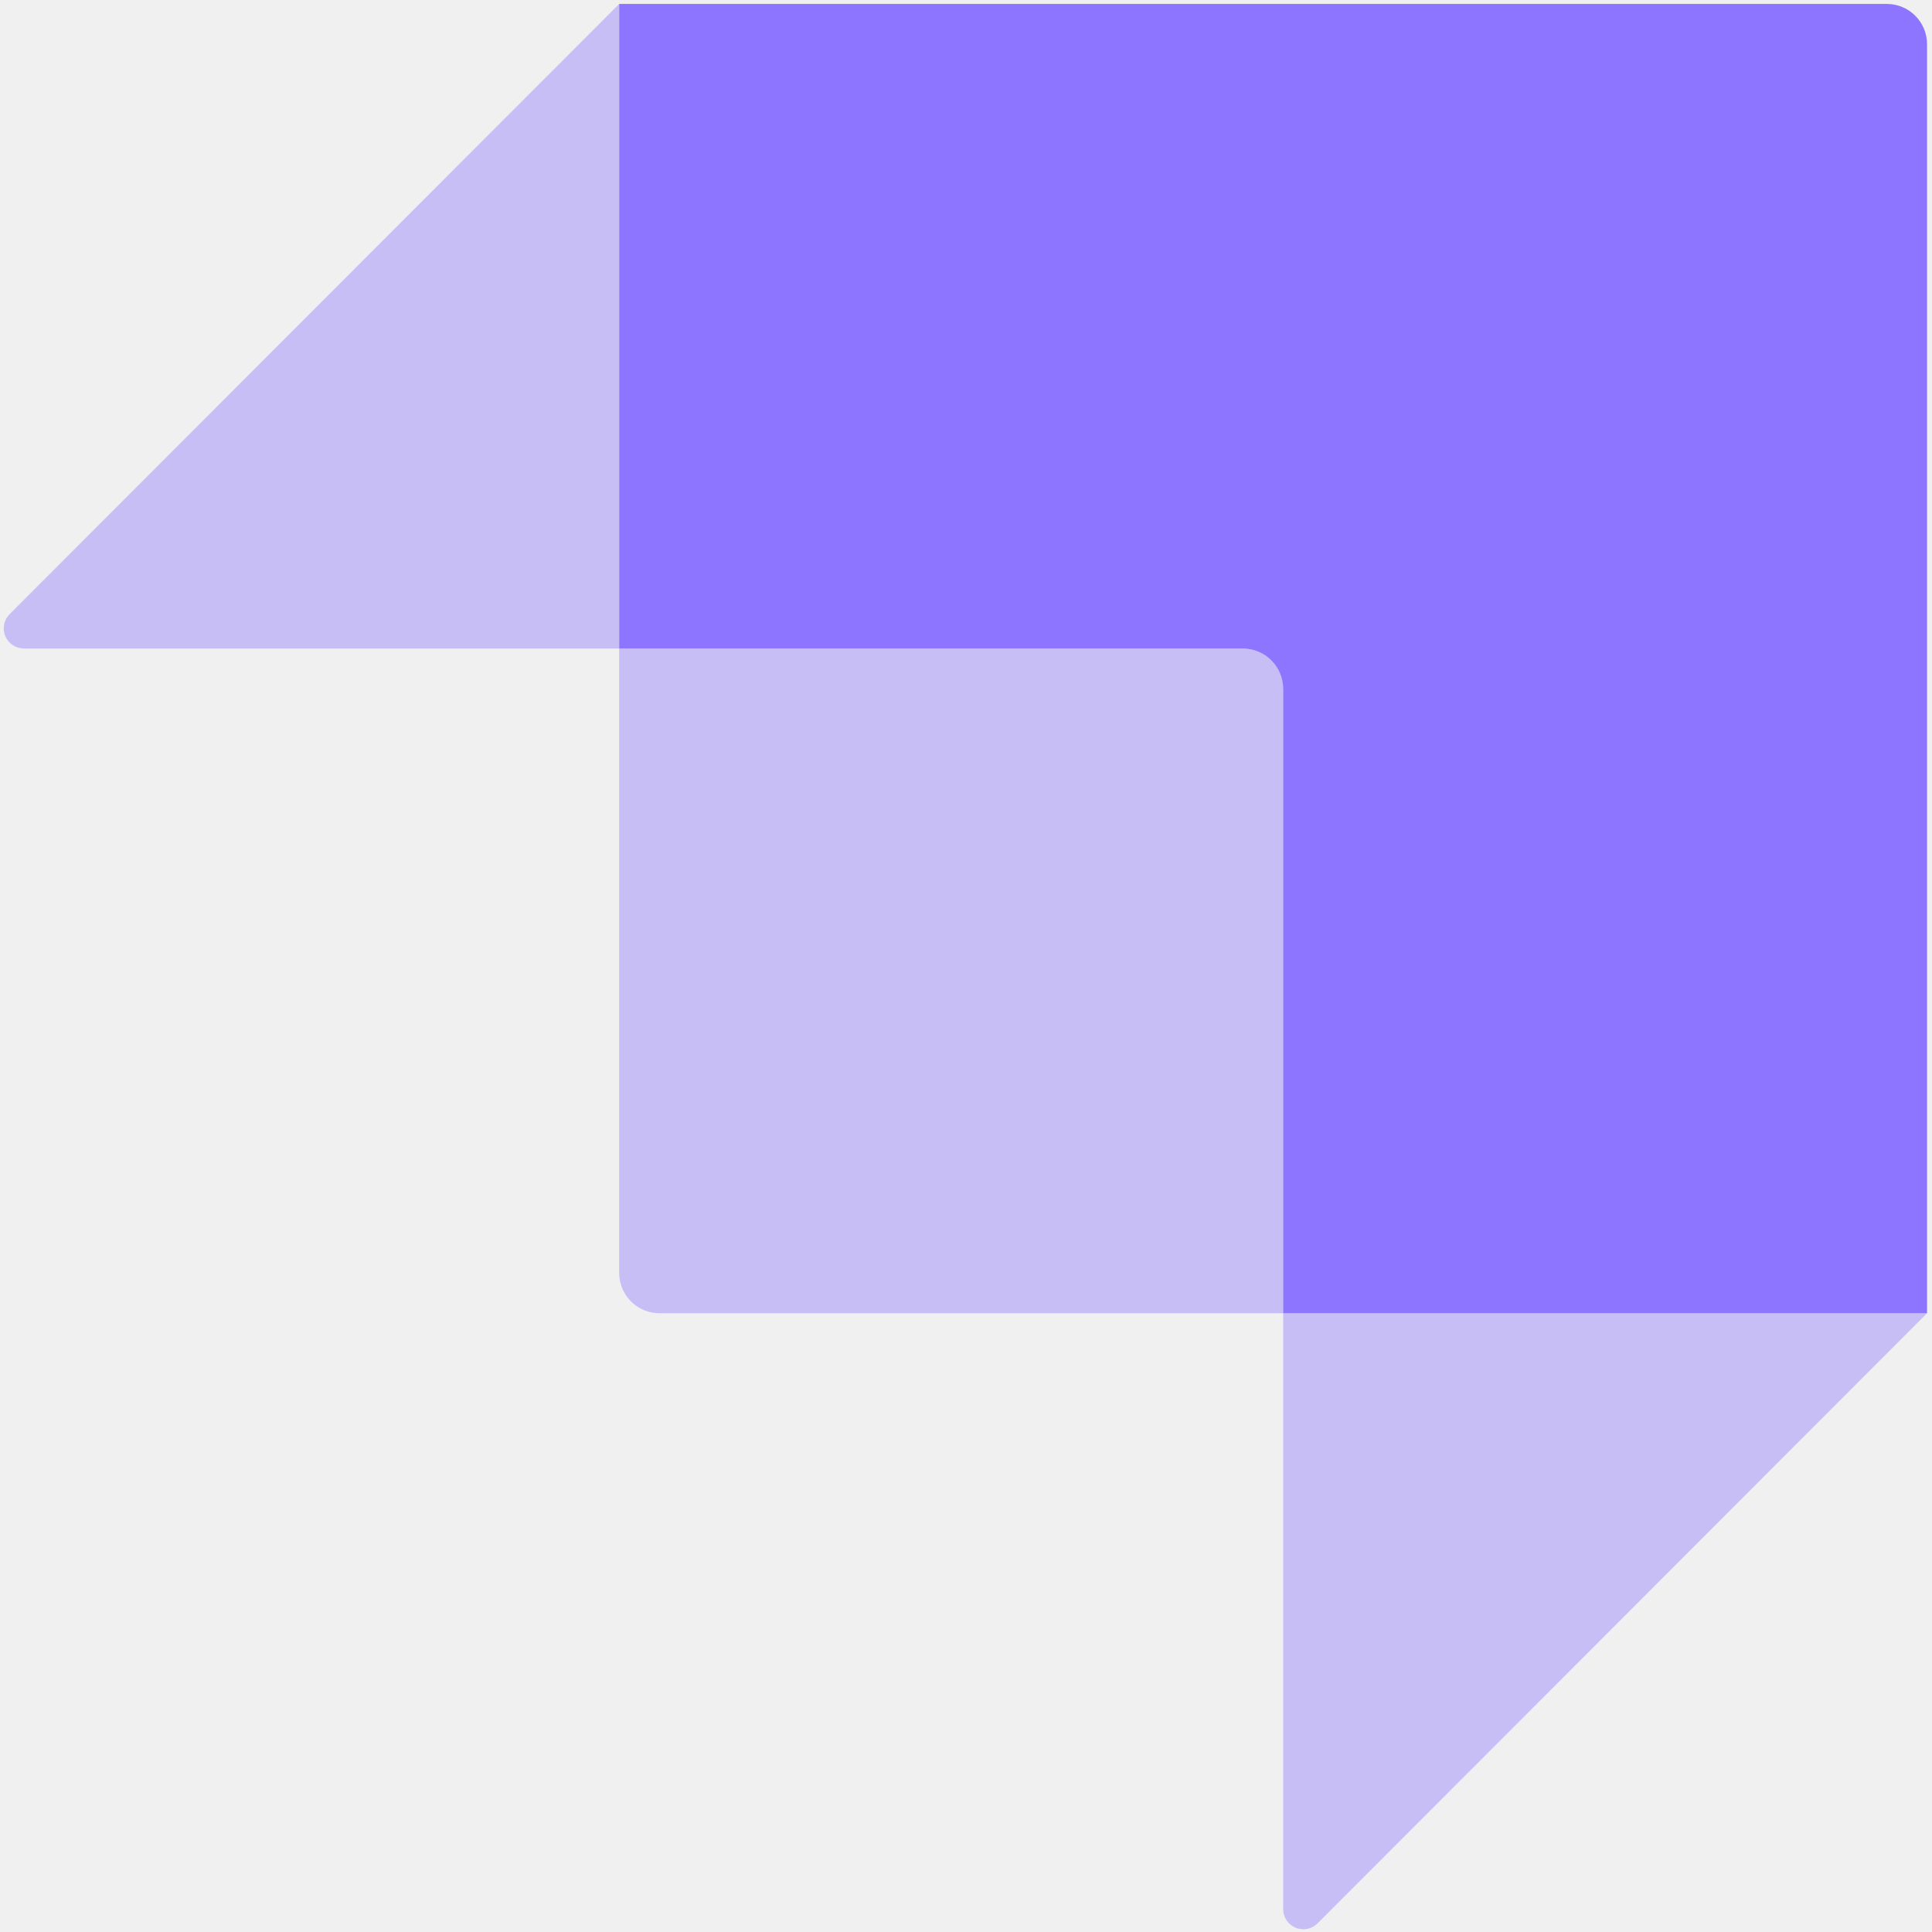
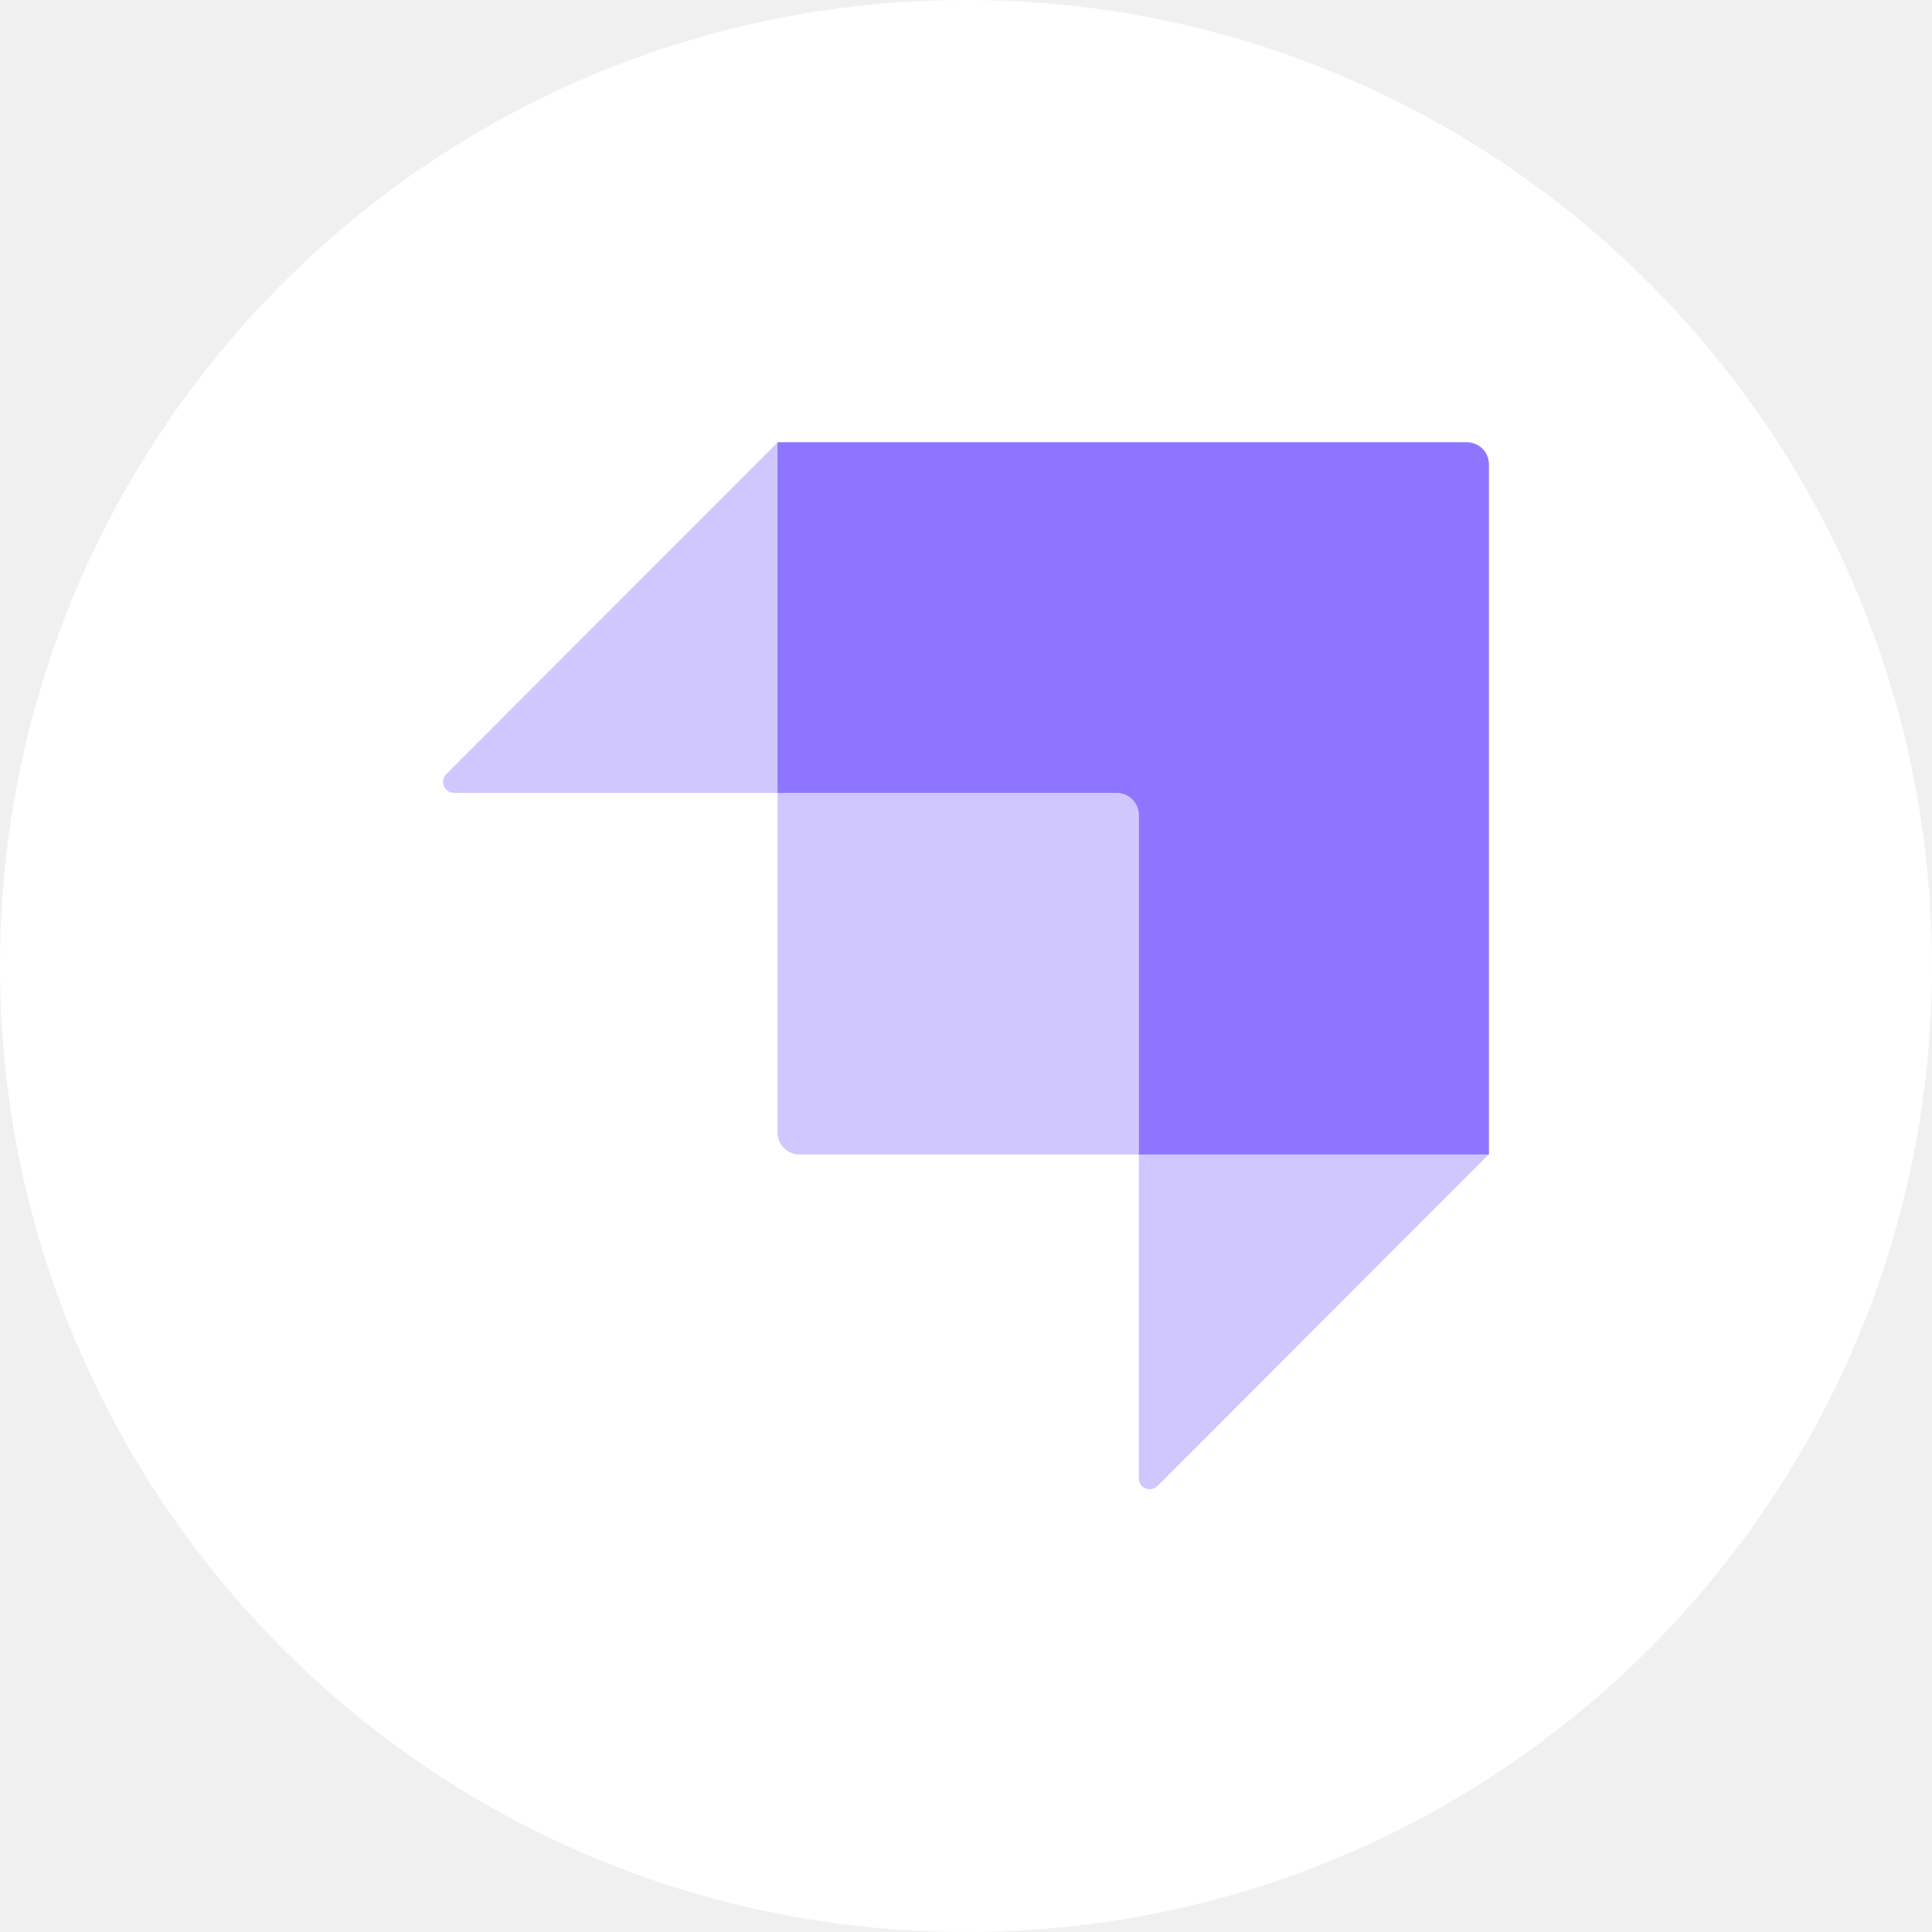
- <svg xmlns="http://www.w3.org/2000/svg" height="2500" viewBox=".243 .265 243.323 243.581" width="2500">
-   <g fill="#8e75ff" fill-rule="evenodd">
-     <path d="m161.893 165.833v-78.73a5.077 5.077 0 0 0 -5.077-5.076h-78.638v-81.267h159.815a5.077 5.077 0 0 1 5.078 5.077v159.996z" />
-     <path d="m78.178.76v81.267h-75.054a2.539 2.539 0 0 1 -1.796-4.333zm83.715 240.206v-75.133h81.178l-76.844 76.927a2.539 2.539 0 0 1 -4.334-1.794zm-83.715-158.939h81.176a2.539 2.539 0 0 1 2.539 2.538v81.268h-78.638a5.077 5.077 0 0 1 -5.077-5.077z" opacity=".405" />
+ <svg xmlns="http://www.w3.org/2000/svg" id="Layer_2" viewBox="0 0 74 74">
+   <defs>
+     <style>.cls-1{isolation:isolate;opacity:.41;}.cls-1,.cls-2{fill:#8e75ff;fill-rule:evenodd;}.cls-3{fill:#fff;}</style>
+   </defs>
+   <g id="Layer_1-2">
+     <circle class="cls-3" cx="37" cy="37" r="36.5" />
+     <path class="cls-3" d="m37,1c19.85,0,36,16.15,36,36s-16.15,36-36,36S1,56.85,1,37,17.15,1,37,1m0-1C16.57,0,0,16.57,0,37s16.57,37,37,37,37-16.57,37-37S57.43,0,37,0h0Z" />
+     <path class="cls-2" d="m43.62,44.22v-13.01c0-.46-.38-.84-.84-.84h-13v-13.43h26.41c.46,0,.84.38.84.84h0v26.44h-13.41Z" />
+     <path class="cls-1" d="m29.79,16.94v13.43h-12.4c-.23,0-.42-.19-.42-.42,0-.11.04-.22.12-.3l12.7-12.71Zm13.83,39.69v-12.42h13.41l-12.7,12.71c-.16.16-.43.16-.59,0-.08-.08-.12-.19-.12-.3h0Zm-13.83-26.26h13.41c.23,0,.42.19.42.42v13.43h-13c-.46,0-.84-.38-.84-.84v-13.01Z" />
  </g>
</svg>
